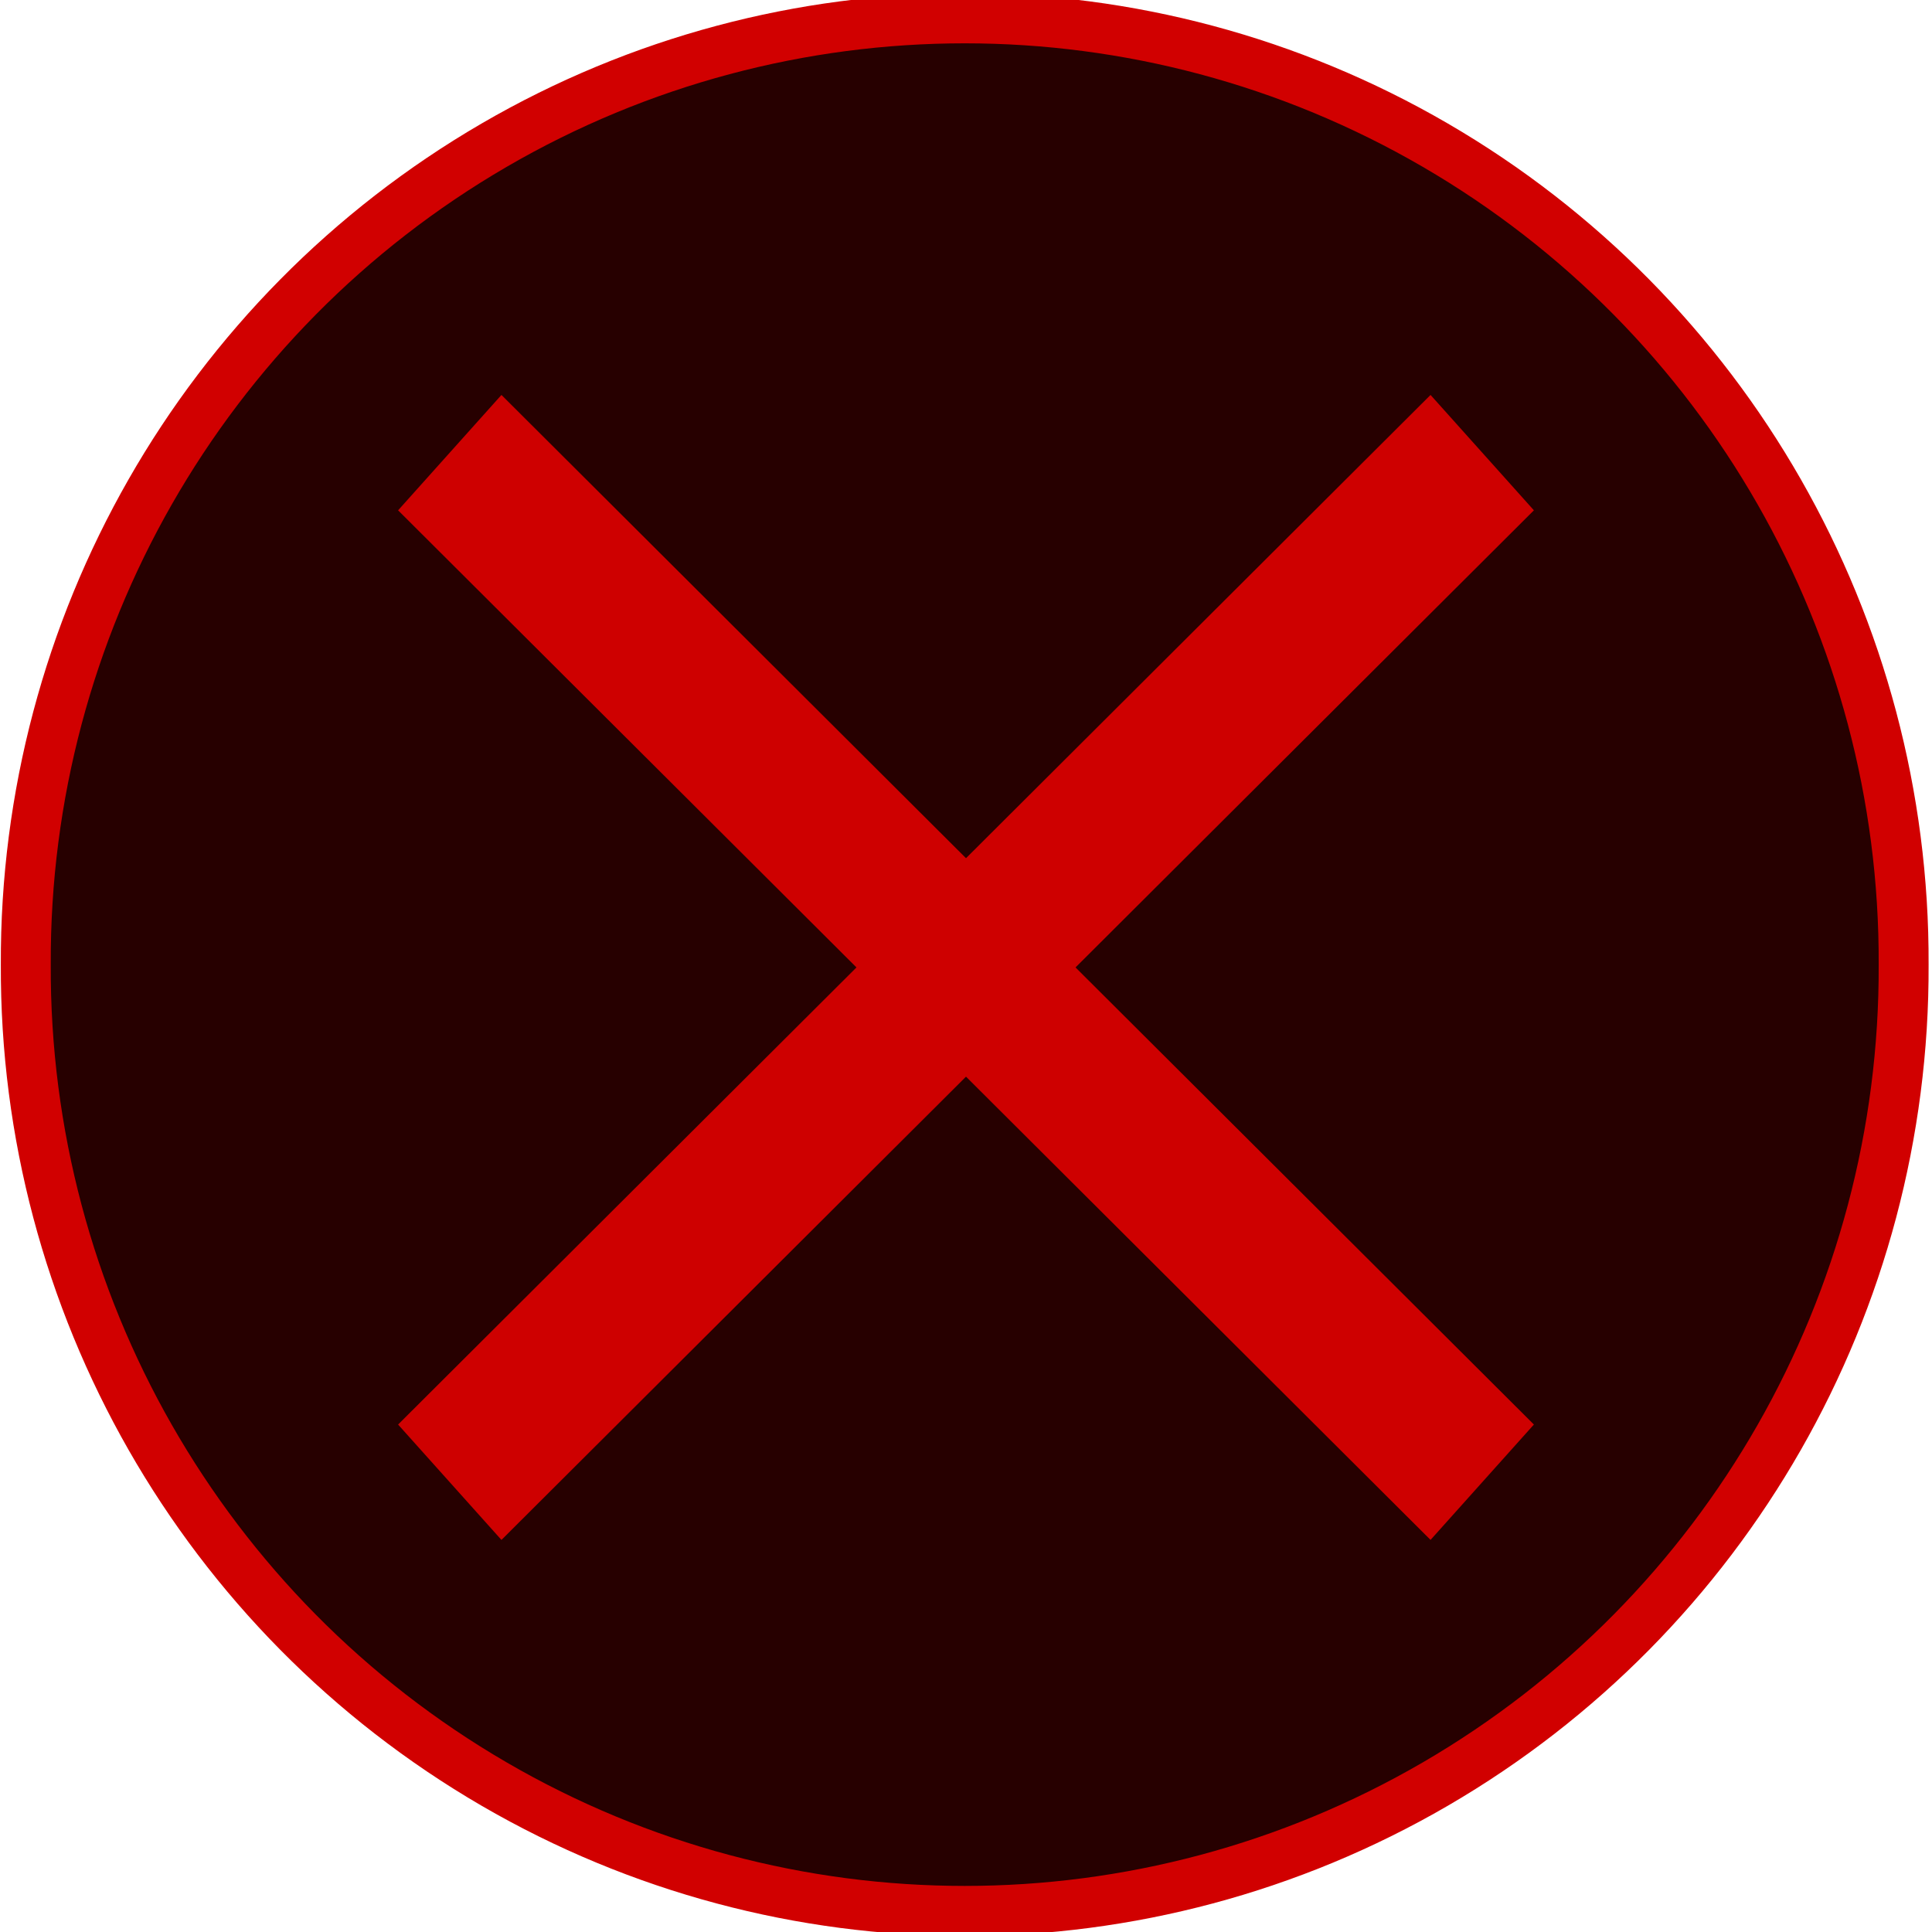
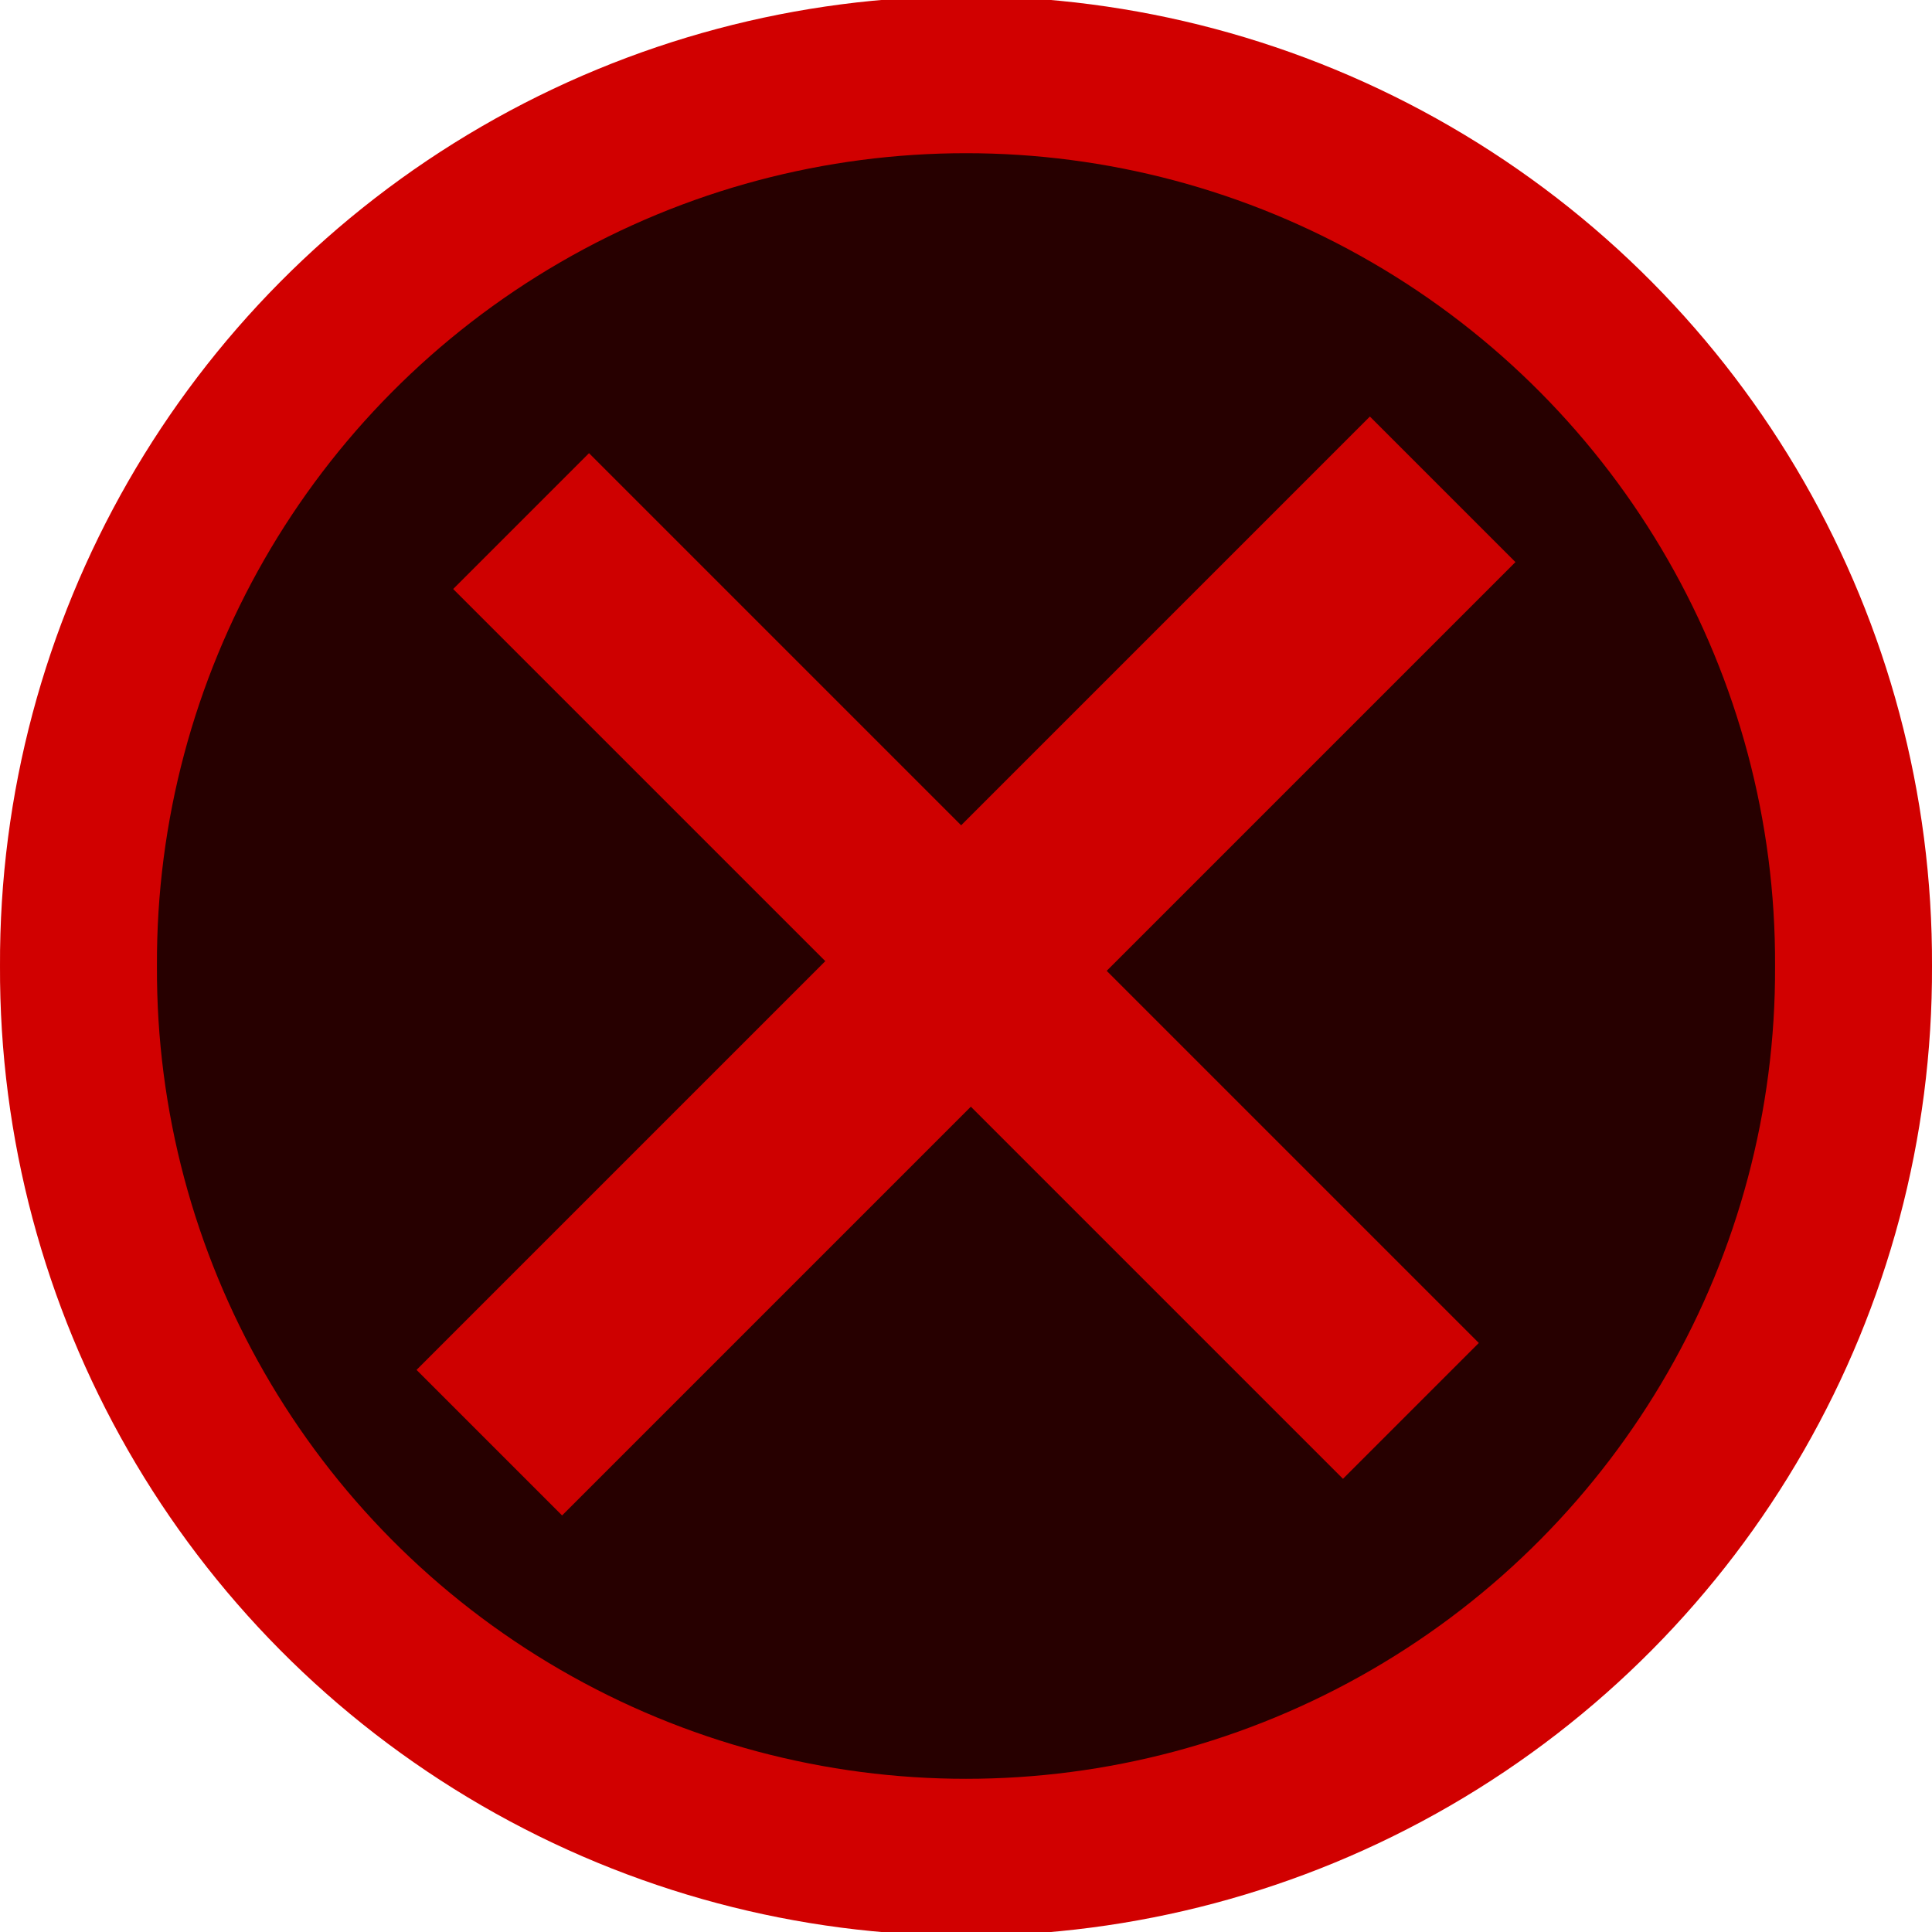
<svg xmlns="http://www.w3.org/2000/svg" width="100" height="100" id="svg2" version="1.1">
  <defs id="defs4" />
  <g id="layer1" transform="translate(0,-952.3622)">
-     <path style="fill:#270000;fill-opacity:1;fill-rule:nonzero;stroke:#d10000;stroke-width:3;stroke-miterlimit:4;stroke-opacity:1;stroke-dasharray:none" id="path2987" d="m 174.643,71.291 a 56.429,56.429 0 1 1 -112.857,0 56.429,56.429 0 1 1 112.857,0 z" transform="matrix(0.8612414,0,0,0.864406,-51.87761,940.6666)" />
-     <g id="g3761" transform="matrix(0.912384,0,0,0.9626806,-58.83438,934.3219)" style="stroke-width:8.536;stroke-miterlimit:4;stroke-dasharray:none">
-       <path id="path3757" d="m 90,43.076 58.571,55.357" style="fill:none;stroke:#ce0000;stroke-width:8.536;stroke-linecap:butt;stroke-linejoin:miter;stroke-miterlimit:4;stroke-opacity:1;stroke-dasharray:none" />
-       <path style="fill:none;stroke:#ce0000;stroke-width:8.536;stroke-linecap:butt;stroke-linejoin:miter;stroke-miterlimit:4;stroke-opacity:1;stroke-dasharray:none" d="M 148.571,43.076 90,98.434" id="path3759" />
-     </g>
+     <path style="fill:#270000;fill-opacity:1;fill-rule:nonzero;stroke:#d10000;stroke-width:9.978;stroke-miterlimit:4;stroke-opacity:1;stroke-dasharray:none" id="path2987" d="m 174.643,71.291 a 56.429,56.429 0 1 1 -112.857,0 56.429,56.429 0 1 1 112.857,0 z" transform="matrix(0.8141007,0,0,0.8141007,-46.23833,944.3243)" />
+     <path style="fill:none;stroke:#ce0000;stroke-width:9.944;stroke-linecap:butt;stroke-linejoin:miter;stroke-miterlimit:4;stroke-opacity:1;stroke-dasharray:none" d="m 26.972,979.334 46.056,46.056" id="path3757" />
+     <path id="path3759" d="M 74.673,977.689 25.327,1027.035" style="fill:none;stroke:#ce0000;stroke-width:10.654;stroke-linecap:butt;stroke-linejoin:miter;stroke-miterlimit:4;stroke-opacity:1;stroke-dasharray:none" />
  </g>
</svg>
